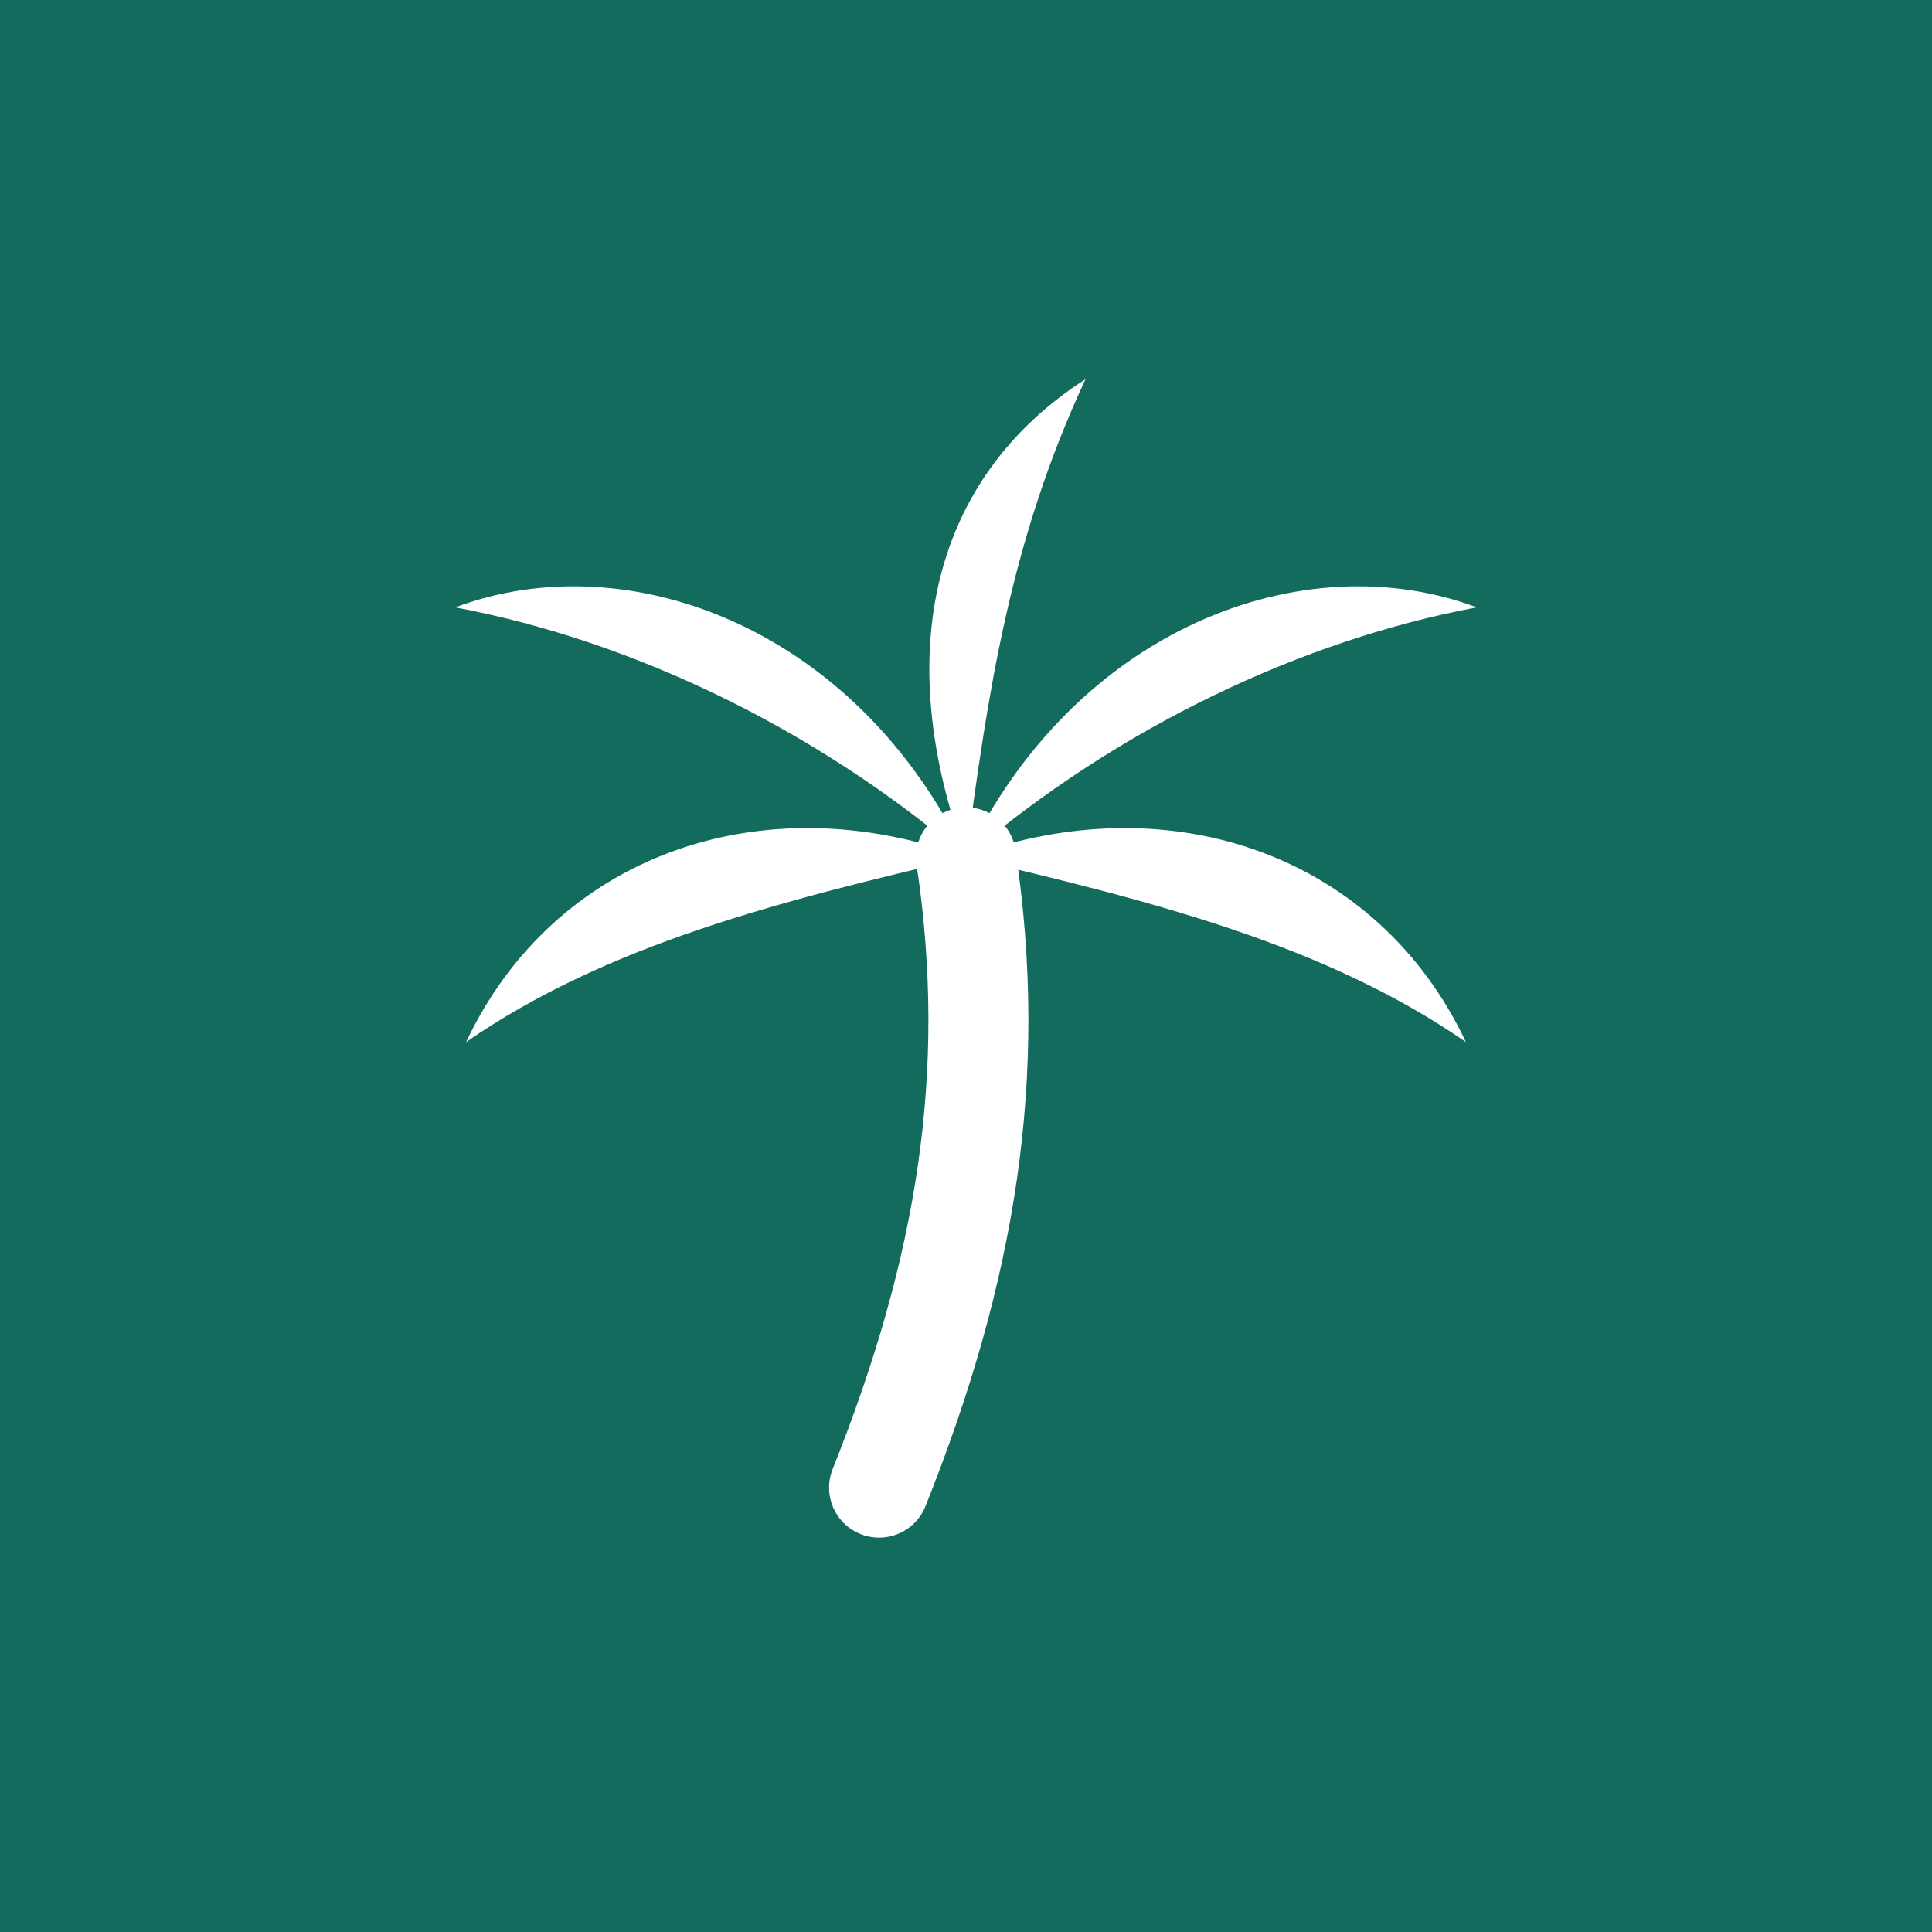
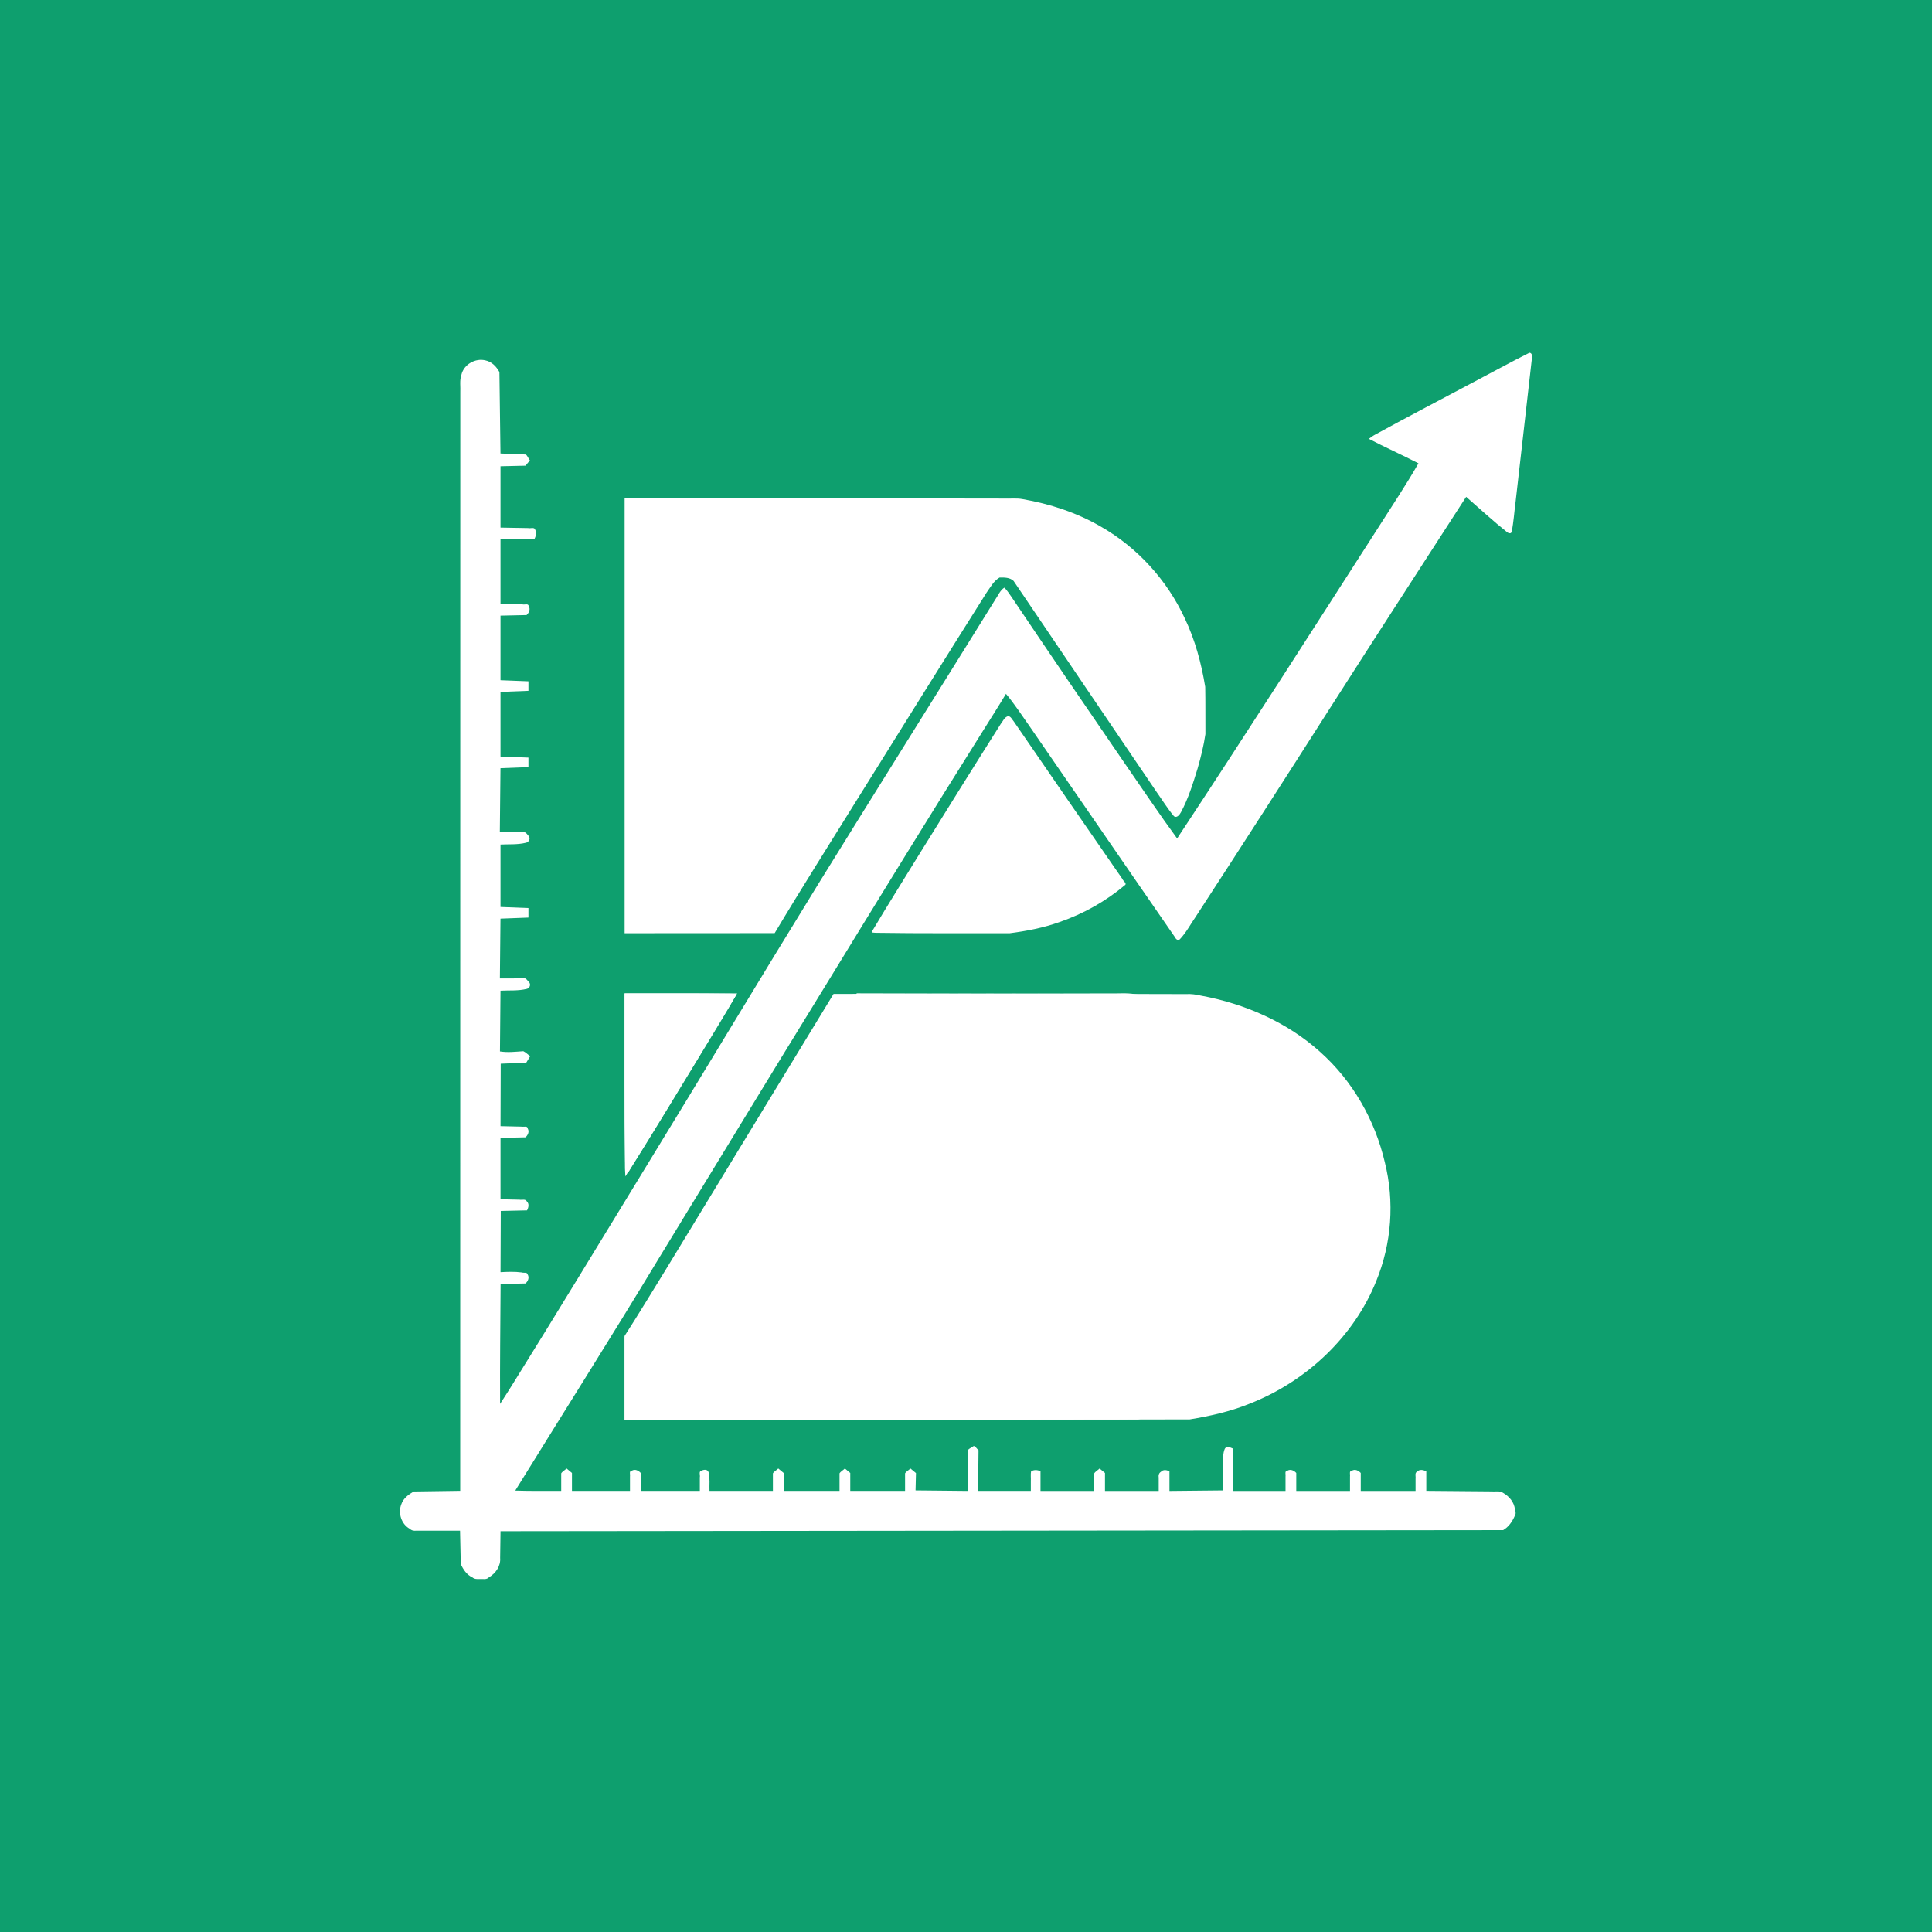
- <svg xmlns="http://www.w3.org/2000/svg" viewBox="0 0 64 64">
-   <rect width="64" height="64" rx="0" fill="#126B5C" />
-   <g transform="translate(8.96 8.96) scale(0.72)">
-     <g fill="#fff">
-       <path d="M32 27C27 16.5 16.5 12.5 8.5 15.5c8 1.5 16.5 5.5 23.5 11.5z" />
-       <path d="M32 27c5-10.5 15.5-14.5 23.5-11.5-8 1.5-16.5 5.5-23.5 11.5z" />
-       <path d="M32 27c-3.5-9.5-1.5-17.5 5.5-22-3.5 7.5-4.5 14.5-5.5 22z" />
-       <path d="M32 27c-9.5-3.5-19 0-23 8.5 6.5-4.5 14.5-6.5 23-8.5z" />
-       <path d="M32 27c9.5-3.5 19 0 23 8.5-6.5-4.5-14.5-6.5-23-8.5z" />
+ <svg xmlns="http://www.w3.org/2000/svg" viewBox="0 0 512 512">
+   <rect width="512" height="512" fill="#0E9F6E" />
+   <g transform="translate(106,93.485) scale(1.07634)">
+     <g transform="translate(1963.556,1455.167)">
+       <path style="fill:#ffffff;fill-opacity:1" d="m -1685.641,-1455.08 c -4.525,2.257 -8.947,4.719 -13.43,7.061 -8.088,4.325 -16.241,8.53 -24.276,12.952 -0.593,0.305 -1.134,0.694 -1.664,1.097 4.029,2.095 8.184,3.944 12.219,6.029 -3.088,5.39 -6.592,10.6 -9.929,15.868 -16.413,25.555 -32.752,51.147 -49.492,76.49 -4.401,-5.993 -8.525,-12.184 -12.765,-18.29 -9.364,-13.634 -18.679,-27.308 -27.916,-41.033 -0.603,-0.823 -1.115,-1.73 -1.868,-2.429 -1.082,0.694 -1.544,1.992 -2.27,3.004 -14.471,23.331 -29.077,46.58 -43.511,69.934 -14.468,23.488 -28.654,47.144 -43.062,70.668 -10.798,17.649 -21.511,35.352 -32.458,52.904 -0.946,1.488 -1.874,2.986 -2.848,4.456 -0.058,-9.835 0.071,-19.669 0.125,-29.504 2.044,-0.048 4.089,-0.095 6.133,-0.142 0.618,-0.548 1,-1.446 0.529,-2.212 -0.111,-0.635 -0.971,-0.316 -1.435,-0.501 -1.739,-0.229 -3.499,-0.163 -5.246,-0.069 0.019,-5.023 0.039,-10.046 0.061,-15.068 2.157,-0.048 4.314,-0.096 6.471,-0.144 0.356,-0.685 0.594,-1.612 -0.057,-2.212 -0.33,-0.673 -1.164,-0.305 -1.763,-0.421 -1.571,-0.036 -3.142,-0.073 -4.713,-0.109 0,-5.035 0,-10.07 0,-15.105 2.051,-0.048 4.102,-0.094 6.152,-0.142 0.585,-0.525 1.002,-1.379 0.562,-2.126 -0.056,-0.768 -0.913,-0.398 -1.437,-0.502 -1.759,-0.039 -3.517,-0.078 -5.276,-0.117 0.016,-5.126 0.031,-10.253 0.047,-15.379 2.095,-0.085 4.19,-0.169 6.285,-0.254 0.324,-0.536 0.651,-1.07 0.979,-1.603 -0.572,-0.38 -1.088,-0.956 -1.694,-1.221 -1.92,0.125 -3.828,0.361 -5.756,0.055 0.044,-4.986 0.088,-9.973 0.133,-14.959 2.132,-0.119 4.319,0.086 6.407,-0.427 0.784,-0.134 1.173,-1.113 0.588,-1.7 -0.405,-0.408 -0.749,-1.11 -1.418,-0.93 -1.909,0.034 -3.818,0.07 -5.727,0.034 0.05,-4.904 0.099,-9.807 0.146,-14.711 2.295,-0.089 4.59,-0.176 6.885,-0.264 0,-0.781 0,-1.562 0,-2.344 -2.293,-0.087 -4.586,-0.174 -6.879,-0.264 0,-5.126 0,-10.251 0,-15.377 2.079,-0.107 4.21,0.071 6.245,-0.435 0.759,-0.137 1.215,-1.052 0.675,-1.676 -0.379,-0.412 -0.72,-1.085 -1.372,-0.92 -1.905,0 -3.809,0 -5.714,0 0.053,-5.254 0.107,-10.508 0.16,-15.762 2.295,-0.088 4.59,-0.177 6.885,-0.266 0,-0.781 0,-1.561 0,-2.342 -2.293,-0.088 -4.586,-0.177 -6.879,-0.264 0,-5.305 0,-10.609 0,-15.914 2.293,-0.089 4.586,-0.177 6.879,-0.266 0,-0.781 0,-1.561 0,-2.342 -2.293,-0.088 -4.586,-0.177 -6.879,-0.266 0,-5.301 0,-10.603 0,-15.904 2.14,-0.047 4.28,-0.094 6.42,-0.142 0.622,-0.55 0.997,-1.455 0.524,-2.221 -0.103,-0.702 -1.002,-0.272 -1.501,-0.41 -1.815,-0.039 -3.629,-0.077 -5.444,-0.115 0,-5.298 0,-10.596 0,-15.895 2.794,-0.048 5.588,-0.096 8.383,-0.142 0.385,-0.736 0.534,-1.619 0.093,-2.369 -0.252,-0.515 -1.133,-0.128 -1.648,-0.266 -2.276,-0.04 -4.552,-0.079 -6.827,-0.118 0,-5.033 0,-10.066 0,-15.1 2.051,-0.048 4.103,-0.095 6.154,-0.143 0.363,-0.436 0.717,-0.868 1.082,-1.303 -0.354,-0.454 -0.579,-1.126 -1.008,-1.448 -2.078,-0.084 -4.156,-0.166 -6.234,-0.252 -0.088,-6.683 -0.174,-13.366 -0.26,-20.049 -0.736,-1.334 -1.876,-2.552 -3.426,-2.865 -2.499,-0.631 -5.336,0.984 -5.93,3.523 -0.503,1.418 -0.192,2.943 -0.278,4.415 -0.01,90.127 -0.019,180.254 -0.021,270.382 -3.816,0.056 -7.631,0.111 -11.447,0.164 -1.274,0.756 -2.58,1.691 -3.061,3.166 -0.839,2.17 0.01,4.886 2.085,6.022 0.463,0.453 1.038,0.538 1.661,0.466 3.573,0 7.146,0 10.72,0 0.06,2.735 0.117,5.47 0.18,8.205 0.592,1.344 1.458,2.65 2.839,3.28 0.535,0.468 1.198,0.45 1.866,0.416 0.771,-0.046 1.639,0.225 2.23,-0.419 1.665,-0.966 2.931,-2.787 2.759,-4.771 0.033,-2.193 0.065,-4.386 0.093,-6.58 82.288,-0.087 164.576,-0.175 246.863,-0.264 1.355,-0.78 2.249,-2.105 2.862,-3.509 0.477,-0.677 0.01,-1.514 -0.079,-2.26 -0.433,-1.659 -1.739,-2.92 -3.249,-3.647 -0.75,-0.255 -1.627,-0.048 -2.425,-0.126 -5.343,-0.044 -10.686,-0.09 -16.029,-0.137 0,-1.595 0,-3.19 0,-4.785 -0.692,-0.366 -1.639,-0.591 -2.244,0.057 -0.692,0.332 -0.299,1.173 -0.401,1.781 0,0.989 0,1.979 0,2.968 -4.498,0 -8.996,0 -13.494,0 0,-1.472 0,-2.944 0,-4.416 -0.53,-0.591 -1.396,-1.019 -2.154,-0.577 -0.792,0.051 -0.404,0.915 -0.493,1.452 0,1.18 0,2.361 0,3.541 -4.41,0 -8.819,0 -13.229,0 0,-1.472 0,-2.944 0,-4.416 -0.53,-0.591 -1.396,-1.019 -2.154,-0.577 -0.792,0.051 -0.404,0.915 -0.493,1.452 0,1.18 0,2.361 0,3.541 -4.322,0 -8.643,0 -12.965,0 0,-3.478 0,-6.957 0,-10.436 -0.613,-0.261 -1.552,-0.715 -1.99,0.062 -0.545,1.251 -0.347,2.68 -0.449,4.012 -0.035,2.078 -0.046,4.156 -0.069,6.234 -4.367,0.045 -8.734,0.088 -13.102,0.131 0,-1.603 0,-3.207 0,-4.811 -0.654,-0.359 -1.526,-0.518 -2.088,0.098 -0.553,0.342 -0.644,0.874 -0.559,1.479 0,1.077 0,2.153 0,3.23 -4.41,0 -8.819,0 -13.229,0 0,-1.472 0,-2.944 0,-4.416 -0.441,-0.367 -0.881,-0.731 -1.324,-1.096 -0.416,0.408 -1.035,0.725 -1.322,1.196 0,1.439 0,2.877 0,4.316 -4.41,0 -8.819,0 -13.229,0 0,-1.609 0,-3.219 0,-4.828 -0.734,-0.379 -1.584,-0.411 -2.315,-0.01 -0.155,0.738 -0.021,1.678 -0.066,2.493 0,0.78 0,1.561 0,2.341 -4.33,0 -8.66,0 -12.99,0 0.036,-3.343 0.074,-6.686 0.109,-10.029 -0.392,-0.303 -0.75,-0.94 -1.169,-1.03 -0.45,0.351 -1.117,0.581 -1.431,1.004 0,3.353 0,6.705 0,10.058 -4.301,-0.043 -8.603,-0.086 -12.904,-0.129 0.032,-1.42 0.069,-2.84 0.103,-4.26 -0.455,-0.375 -0.907,-0.751 -1.361,-1.127 -0.415,0.411 -1.035,0.726 -1.322,1.198 0,1.439 0,2.877 0,4.316 -4.498,0 -8.996,0 -13.494,0 0,-1.472 0,-2.944 0,-4.416 -0.442,-0.365 -0.879,-0.734 -1.322,-1.098 -0.415,0.411 -1.035,0.726 -1.322,1.198 0,1.439 0,2.877 0,4.316 -4.587,0 -9.173,0 -13.76,0 0,-1.472 0,-2.944 0,-4.416 -0.442,-0.365 -0.879,-0.734 -1.322,-1.098 -0.415,0.411 -1.035,0.726 -1.322,1.198 0,1.439 0,2.877 0,4.316 -5.204,0 -10.408,0 -15.611,0 -0.064,-1.51 0.152,-3.063 -0.205,-4.545 -0.234,-0.834 -1.233,-0.75 -1.836,-0.391 -0.667,0.149 -0.2,1.081 -0.34,1.594 0,1.114 0,2.228 0,3.341 -4.851,0 -9.702,0 -14.553,0 0,-1.472 0,-2.944 0,-4.416 -0.531,-0.592 -1.397,-1.019 -2.155,-0.577 -0.789,0.052 -0.399,0.917 -0.489,1.451 0,1.18 0,2.361 0,3.541 -4.762,0 -9.525,0 -14.287,0 0,-1.472 0,-2.944 0,-4.416 -0.44,-0.368 -0.883,-0.732 -1.324,-1.098 -0.415,0.411 -1.035,0.726 -1.322,1.198 0,1.439 0,2.877 0,4.316 -3.771,-0.015 -7.544,0.045 -11.315,-0.078 11.763,-19.039 23.747,-37.954 35.305,-57.112 13.631,-22.283 27.164,-44.626 40.862,-66.868 12.938,-21.125 25.89,-42.243 39.077,-63.215 1.86,-2.989 3.768,-5.947 5.575,-8.969 2.106,2.479 3.858,5.239 5.745,7.886 11.974,17.317 23.865,34.696 35.848,52.005 0.214,0.475 0.75,1.002 1.236,0.516 1.578,-1.663 2.638,-3.74 3.943,-5.612 11.083,-17.015 22.056,-34.102 32.976,-51.224 11.118,-17.403 22.361,-34.736 33.559,-52.083 3.328,2.894 6.565,5.902 10.017,8.648 0.33,0.306 1.028,0.549 1.19,-0.039 0.502,-2.472 0.641,-5.009 0.979,-7.509 1.314,-11.656 2.676,-23.308 3.976,-34.965 0.043,-0.575 0.228,-1.499 -0.559,-1.615 -0.066,0.028 -0.132,0.056 -0.197,0.084 z m -222.605,36.195 c -0.017,35.546 -0.017,71.091 0,106.637 12.315,-0.01 24.629,-0.014 36.943,-0.022 6.691,-11.208 13.689,-22.229 20.567,-33.323 10.507,-16.831 20.981,-33.682 31.568,-50.462 0.965,-1.339 1.763,-2.917 3.236,-3.772 1.174,-0.022 2.562,-0.026 3.448,0.836 11.703,17.305 23.425,34.601 35.159,51.883 1.43,2.019 2.73,4.145 4.321,6.041 0.712,0.564 1.415,-0.372 1.728,-0.955 1.829,-3.395 2.973,-7.108 4.104,-10.779 0.795,-2.781 1.506,-5.605 1.925,-8.464 -0.025,-3.877 0.024,-7.762 -0.047,-11.635 -0.95,-5.815 -2.496,-11.563 -5.041,-16.895 -4.357,-9.386 -11.624,-17.405 -20.615,-22.545 -5.939,-3.458 -12.559,-5.62 -19.312,-6.792 -1.526,-0.291 -3.103,-0.069 -4.65,-0.142 -31.111,-0.048 -62.223,-0.096 -93.334,-0.141 0,0.176 0,0.353 0,0.529 z m 94.414,53.197 c -0.919,0.225 -1.284,1.273 -1.832,1.947 -6.675,10.544 -13.272,21.143 -19.852,31.749 -3.877,6.337 -7.856,12.614 -11.643,19.003 -0.717,0.741 0.275,0.57 0.82,0.638 10.97,0.171 21.944,0.077 32.916,0.102 4.167,-0.539 8.317,-1.335 12.282,-2.757 5.87,-2.028 11.37,-5.115 16.122,-9.117 0.473,-0.396 -0.515,-1.006 -0.678,-1.494 -8.936,-12.909 -17.861,-25.832 -26.738,-38.779 -0.41,-0.444 -0.728,-1.291 -1.397,-1.291 z m -6.438,68.316 c -12.179,0.024 -24.358,0.049 -36.537,0.072 -13.817,22.713 -27.671,45.411 -41.464,68.133 -3.311,5.363 -6.564,10.763 -9.976,16.063 0,6.907 0,13.814 0,20.721 42.132,-0.05 84.264,-0.102 126.397,-0.152 4.163,-0.869 8.314,-1.9 12.221,-3.612 11.389,-4.811 20.85,-13.889 26.285,-24.979 2.566,-5.125 4.193,-10.678 5.114,-16.325 0.319,-1.751 0.17,-3.553 0.291,-5.325 0.01,-1.748 0.205,-3.504 0.095,-5.247 -0.541,-4.78 -1.361,-9.551 -2.931,-14.111 -3.793,-11.487 -11.488,-21.756 -21.818,-28.139 -6.036,-3.772 -12.922,-6.119 -19.983,-6.965 -2.095,-0.386 -4.236,-0.127 -6.353,-0.195 -10.447,0.021 -20.895,0.042 -31.342,0.062 z m -87.977,0.469 c 0.03,13.62 -0.084,27.242 0.131,40.861 0.065,0.716 -0.068,1.511 0.197,2.171 0.43,0.754 0.742,0.303 1.04,-0.27 6.245,-9.942 12.301,-20.008 18.413,-30.033 2.584,-4.327 5.277,-8.592 7.741,-12.988 -0.109,-0.249 -0.948,-0.134 -1.352,-0.197 -8.722,-0.122 -17.446,-0.057 -26.169,-0.074 0,0.176 0,0.353 0,0.529 z" />
+       <path style="fill:#ffffff;fill-opacity:1" d="m -1908.246,-1296.902 c 0.022,14.184 -0.056,28.368 0.081,42.551 0.034,0.658 0.068,1.316 0.102,1.974 5.678,-9.006 11.157,-18.139 16.721,-27.218 3.612,-5.938 7.209,-11.886 10.8,-17.836 -9.235,0 -18.47,0 -27.705,0 0,0.176 0,0.353 0,0.529 z" />
+       <path style="fill:#ffffff;fill-opacity:1;stroke-width:1.052" d="m -1851.264,-1297.195 c -16.078,23.869 -32.157,47.739 -48.272,71.588 -2.883,4.244 -5.772,8.485 -8.711,12.697 0,6.843 0,13.686 0,20.529 46.367,-0.055 92.737,-0.086 139.103,-0.158 5.006,-0.822 9.984,-1.934 14.642,-3.818 14.432,-5.618 25.93,-16.867 31.289,-30.181 3.833,-9.324 4.566,-19.644 2.135,-29.342 -2.394,-10.186 -7.763,-19.918 -16.033,-27.249 -7.936,-7.124 -18.355,-11.769 -29.276,-13.762 -1.199,-0.278 -2.41,-0.453 -3.651,-0.372 -27.018,-0.062 -54.037,-0.127 -81.055,-0.188 -0.056,0.085 -0.114,0.169 -0.171,0.254 z" />
    </g>
-     <path d="M32 27c1.5 10 0 19-4 29" stroke="#fff" stroke-width="4.6" fill="none" stroke-linecap="round" />
  </g>
</svg>
